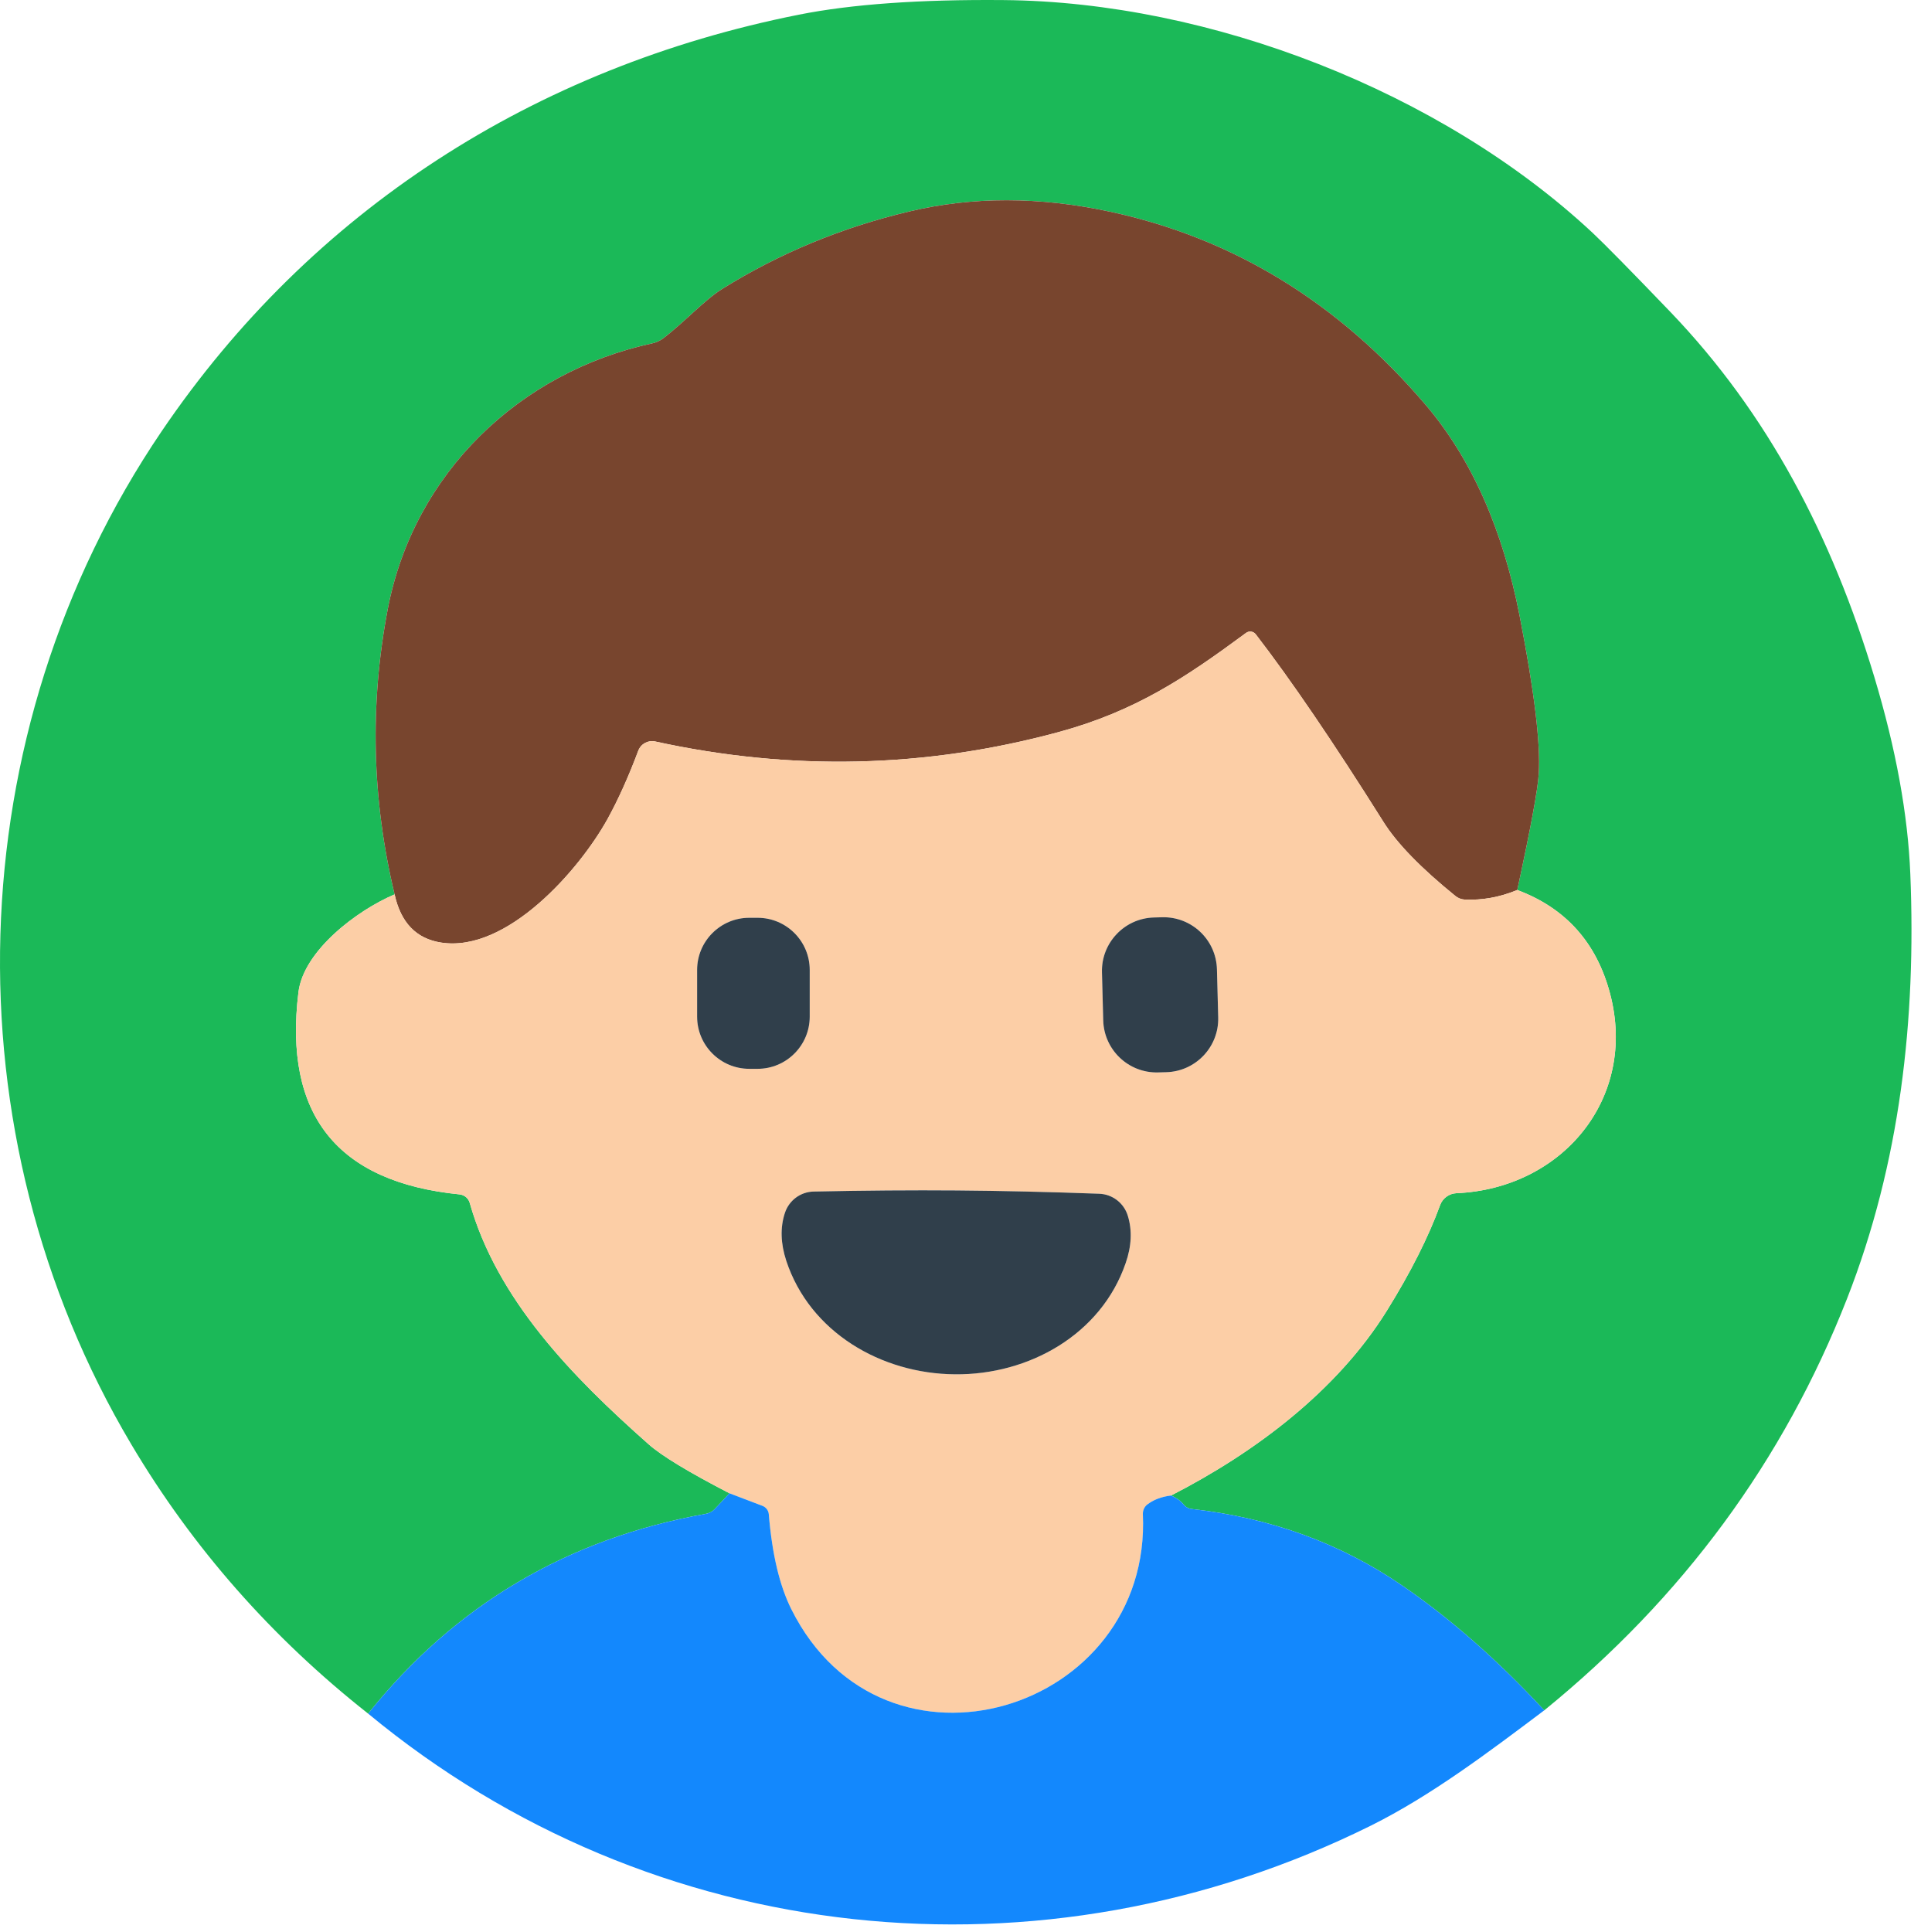
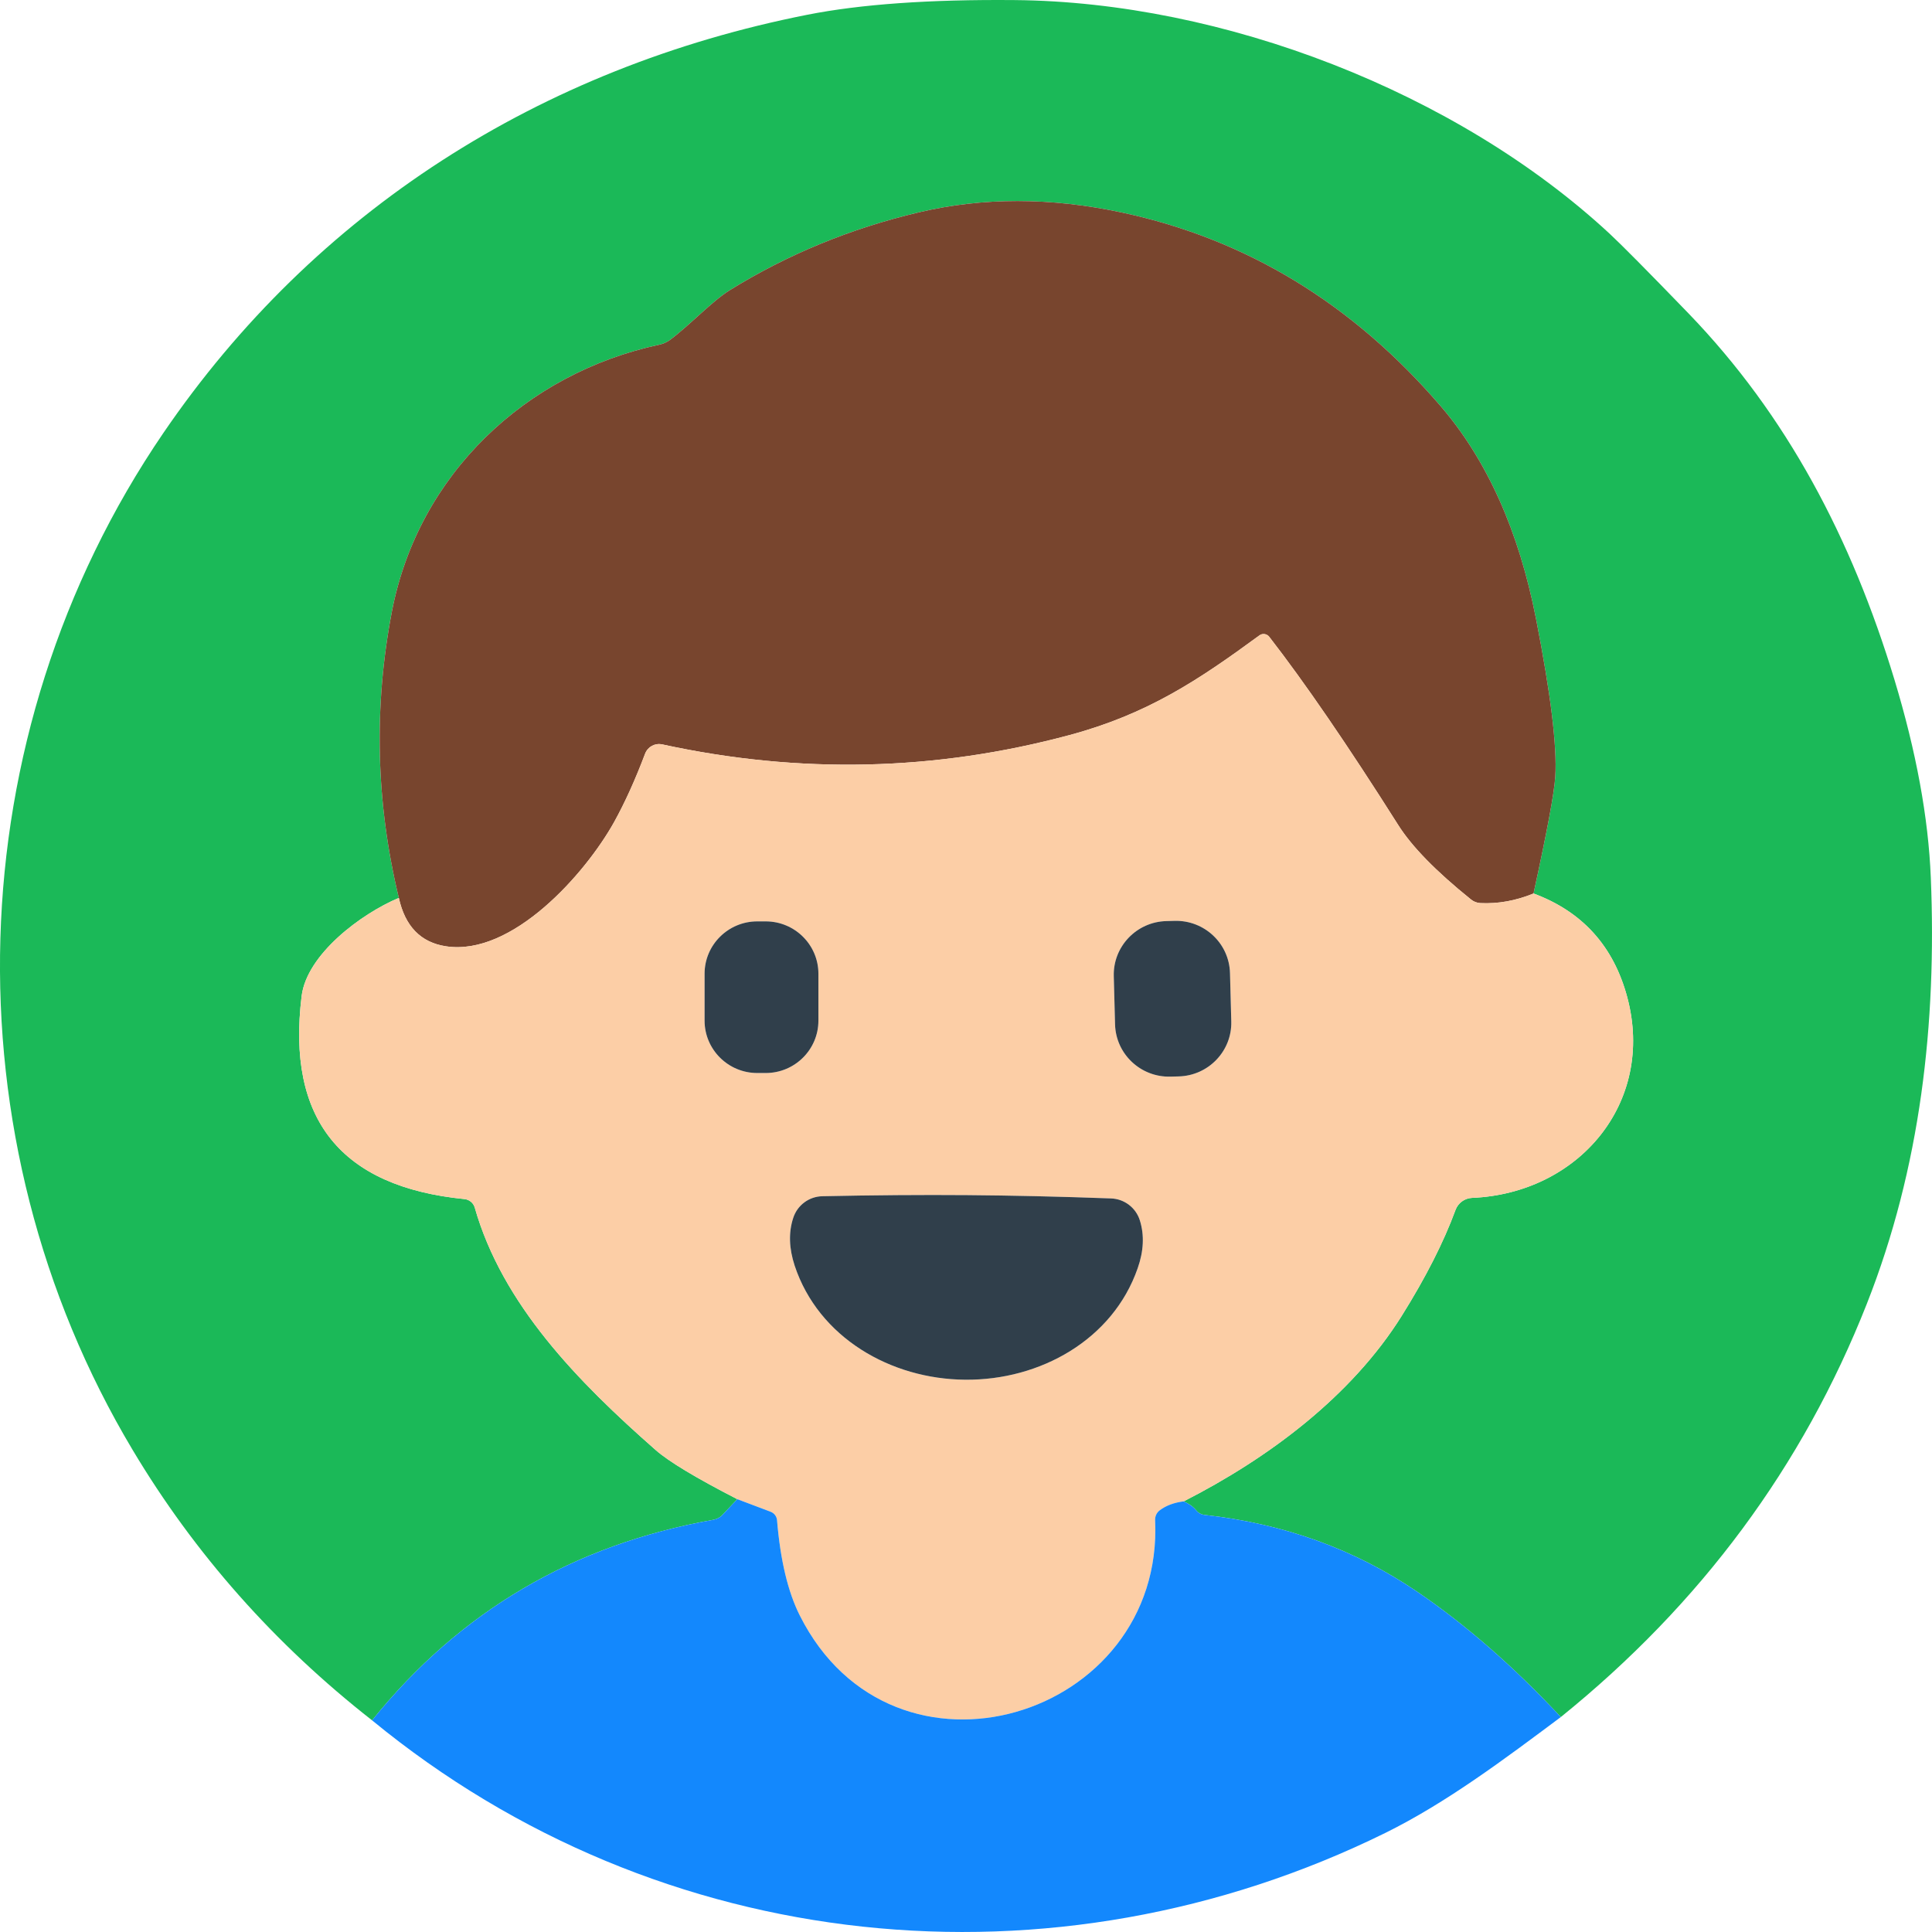
- <svg xmlns="http://www.w3.org/2000/svg" width="100%" height="100%" viewBox="0 0 175 176" version="1.1" xml:space="preserve" style="fill-rule:evenodd;clip-rule:evenodd;stroke-linejoin:round;stroke-miterlimit:2;">
-   <g transform="matrix(1,0,0,1,-1178.309,-26.2829)">
-     <g>
+ <svg xmlns="http://www.w3.org/2000/svg" width="100%" height="100%" viewBox="0 0 100 100" version="1.1" xml:space="preserve" style="fill-rule:evenodd;clip-rule:evenodd;stroke-linejoin:round;stroke-miterlimit:2;">
+   <g transform="matrix(1,0,0,1,-1095.309,-49.2829)">
+     <g transform="matrix(0.574226,0,0,0.570412,418.6927,34.29082)">
      <g transform="matrix(1,0,0,1,-18,-72)">
        <path d="M1337,254.09C1332.72,249.48 1328.4,245.69 1324.04,242.71C1318.41,238.86 1312.03,236.54 1304.89,235.75C1304.6,235.72 1304.32,235.57 1304.13,235.33C1303.86,235 1303.48,234.73 1303,234.52" style="fill:none;" />
      </g>
      <g transform="matrix(1,0,0,1,-18,-72)">
        <path d="M1303,234.52C1310.63,230.61 1318.11,225 1322.65,217.7C1324.82,214.21 1326.44,211 1327.51,208.07C1327.74,207.44 1328.33,207.01 1329,206.98C1338.59,206.57 1345.53,198.37 1342.99,188.78C1341.76,184.14 1338.94,181 1334.54,179.36" style="fill:none;" />
      </g>
      <g transform="matrix(1,0,0,1,-18,-72)">
        <path d="M1334.54,179.36C1335.75,173.77 1336.41,170.24 1336.5,168.75C1336.67,166.02 1336.09,161.24 1334.76,154.41C1333.21,146.46 1330.35,140.04 1326.18,135.15C1318.24,125.84 1308.66,119.98 1297.45,117.57C1291,116.18 1284.89,116.18 1279.14,117.55C1272.96,119.02 1267.28,121.38 1262.1,124.61C1260.47,125.63 1258.57,127.72 1256.7,129.13C1256.41,129.34 1256.08,129.49 1255.74,129.56C1243.67,132.17 1234.02,141.35 1231.64,153.75C1229.98,162.44 1230.19,171.11 1232.26,179.76" style="fill:none;" />
      </g>
      <g transform="matrix(1,0,0,1,-18,-72)">
        <path d="M1232.26,179.76C1228.83,181.21 1223.97,184.89 1223.5,188.66C1222.13,199.84 1227.02,205.98 1238.19,207.09C1238.62,207.14 1238.98,207.44 1239.1,207.85C1241.59,216.65 1248.38,223.64 1255.4,229.85C1256.58,230.9 1259.04,232.39 1262.77,234.32" style="fill:none;" />
      </g>
      <g transform="matrix(1,0,0,1,-18,-72)">
        <path d="M1262.77,234.32L1261.43,235.75C1261.22,235.98 1260.93,236.13 1260.62,236.19C1248,238.44 1237.74,244.51 1229.85,254.39" style="fill:none;" />
      </g>
      <g transform="matrix(1,0,0,1,-18,-72)">
        <path d="M1303,234.52C1302.11,234.63 1301.39,234.91 1300.82,235.35C1300.56,235.56 1300.42,235.88 1300.43,236.21C1301.27,254.21 1276.83,261.76 1268.4,244.87C1267.33,242.73 1266.65,239.85 1266.35,236.22C1266.32,235.88 1266.09,235.58 1265.77,235.46L1262.77,234.32" style="fill:none;" />
      </g>
      <g transform="matrix(1,0,0,1,-18,-72)">
        <path d="M1334.54,179.36C1332.94,180.02 1331.34,180.31 1329.73,180.23C1329.42,180.21 1329.13,180.09 1328.9,179.9C1325.75,177.35 1323.56,175.09 1322.34,173.14C1317.77,165.87 1313.89,160.18 1310.72,156.07C1310.51,155.79 1310.11,155.73 1309.83,155.94C1304.33,160 1299.77,163.07 1292.73,164.98C1280.62,168.26 1268.38,168.54 1256,165.83C1255.35,165.69 1254.7,166.04 1254.46,166.67C1253.57,169.04 1252.64,171.11 1251.66,172.89C1249.09,177.53 1242.49,185.08 1236.5,184.15C1234.23,183.8 1232.82,182.33 1232.26,179.76" style="fill:none;" />
      </g>
      <g transform="matrix(1,0,0,1,-18,-72)">
        <path d="M1270.08,186.64C1270.08,184.02 1267.95,181.89 1265.33,181.89L1264.57,181.89C1261.95,181.89 1259.82,184.02 1259.82,186.64L1259.82,190.9C1259.82,193.52 1261.95,195.65 1264.57,195.65L1265.33,195.65C1267.95,195.65 1270.08,193.52 1270.08,190.9L1270.08,186.64Z" style="fill:none;" />
      </g>
      <g transform="matrix(1,0,0,1,-18,-72)">
        <path d="M1307.18,186.584C1307.11,183.89 1304.87,181.77 1302.185,181.843L1301.445,181.863C1298.76,181.93 1296.63,184.17 1296.704,186.858L1296.819,191.237C1296.89,193.93 1299.13,196.05 1301.815,195.978L1302.554,195.958C1305.24,195.89 1307.37,193.65 1307.295,190.963L1307.18,186.584Z" style="fill:none;" />
      </g>
      <g transform="matrix(1,0,0,1,-18,-72)">
        <path d="M1283.32,223.48C1290.05,223.54 1296.62,219.86 1298.86,213.36C1299.4,211.81 1299.47,210.37 1299.06,209.04C1298.71,207.88 1297.66,207.07 1296.45,207.03C1291.82,206.86 1287.48,206.76 1283.45,206.73C1279.42,206.7 1275.09,206.73 1270.45,206.83C1269.24,206.85 1268.18,207.64 1267.81,208.8C1267.38,210.12 1267.43,211.56 1267.94,213.13C1270.09,219.65 1276.59,223.43 1283.32,223.48Z" style="fill:none;" />
      </g>
      <g transform="matrix(1,0,0,1,-18,-72)">
        <path d="M1337,254.09C1332.72,249.48 1328.4,245.69 1324.04,242.71C1318.41,238.86 1312.03,236.54 1304.89,235.75C1304.6,235.72 1304.32,235.57 1304.13,235.33C1303.86,235 1303.48,234.73 1303,234.52C1310.63,230.61 1318.11,225 1322.65,217.7C1324.82,214.21 1326.44,211 1327.51,208.07C1327.74,207.44 1328.33,207.01 1329,206.98C1338.59,206.57 1345.53,198.37 1342.99,188.78C1341.76,184.14 1338.94,181 1334.54,179.36C1335.75,173.77 1336.41,170.24 1336.5,168.75C1336.67,166.02 1336.09,161.24 1334.76,154.41C1333.21,146.46 1330.35,140.04 1326.18,135.15C1318.24,125.84 1308.66,119.98 1297.45,117.57C1291,116.18 1284.89,116.18 1279.14,117.55C1272.96,119.02 1267.28,121.38 1262.1,124.61C1260.47,125.63 1258.57,127.72 1256.7,129.13C1256.41,129.34 1256.08,129.49 1255.74,129.56C1243.67,132.17 1234.02,141.35 1231.64,153.75C1229.98,162.44 1230.19,171.11 1232.26,179.76C1228.83,181.21 1223.97,184.89 1223.5,188.66C1222.13,199.84 1227.02,205.98 1238.19,207.09C1238.62,207.14 1238.98,207.44 1239.1,207.85C1241.59,216.65 1248.38,223.64 1255.4,229.85C1256.58,230.9 1259.04,232.39 1262.77,234.32L1261.43,235.75C1261.22,235.98 1260.93,236.13 1260.62,236.19C1248,238.44 1237.74,244.51 1229.85,254.39C1221.06,247.46 1213.86,239.28 1208.27,229.86C1191.44,201.53 1192.38,165.09 1211.03,137.58C1224.67,117.46 1245.01,104.41 1269.09,99.62C1273.86,98.67 1280.09,98.22 1287.78,98.29C1306.54,98.46 1327.59,106.61 1341.39,119.48C1342.5,120.52 1344.87,122.93 1348.5,126.71C1357.37,135.96 1363.21,147.13 1367.07,159.95C1369.04,166.5 1370.13,172.48 1370.35,177.91C1370.89,191.16 1369.43,204.22 1364.58,216.6C1358.81,231.33 1349.62,243.83 1337,254.09Z" style="fill:rgb(27,185,88);fill-rule:nonzero;" />
      </g>
      <g transform="matrix(1,0,0,1,-18,-72)">
        <path d="M1334.54,179.36C1332.94,180.02 1331.34,180.31 1329.73,180.23C1329.42,180.21 1329.13,180.09 1328.9,179.9C1325.75,177.35 1323.56,175.09 1322.34,173.14C1317.77,165.87 1313.89,160.18 1310.72,156.07C1310.51,155.79 1310.11,155.73 1309.83,155.94C1304.33,160 1299.77,163.07 1292.73,164.98C1280.62,168.26 1268.38,168.54 1256,165.83C1255.35,165.69 1254.7,166.04 1254.46,166.67C1253.57,169.04 1252.64,171.11 1251.66,172.89C1249.09,177.53 1242.49,185.08 1236.5,184.15C1234.23,183.8 1232.82,182.33 1232.26,179.76C1230.19,171.11 1229.98,162.44 1231.64,153.75C1234.02,141.35 1243.67,132.17 1255.74,129.56C1256.08,129.49 1256.41,129.34 1256.7,129.13C1258.57,127.72 1260.47,125.63 1262.1,124.61C1267.28,121.38 1272.96,119.02 1279.14,117.55C1284.89,116.18 1291,116.18 1297.45,117.57C1308.66,119.98 1318.24,125.84 1326.18,135.15C1330.35,140.04 1333.21,146.46 1334.76,154.41C1336.09,161.24 1336.67,166.02 1336.5,168.75C1336.41,170.24 1335.75,173.77 1334.54,179.36Z" style="fill:rgb(120,69,46);fill-rule:nonzero;" />
      </g>
      <g transform="matrix(1,0,0,1,-18,-72)">
        <path d="M1334.54,179.36C1338.94,181 1341.76,184.14 1342.99,188.78C1345.53,198.37 1338.59,206.57 1329,206.98C1328.33,207.01 1327.74,207.44 1327.51,208.07C1326.44,211 1324.82,214.21 1322.65,217.7C1318.11,225 1310.63,230.61 1303,234.52C1302.11,234.63 1301.39,234.91 1300.82,235.35C1300.56,235.56 1300.42,235.88 1300.43,236.21C1301.27,254.21 1276.83,261.76 1268.4,244.87C1267.33,242.73 1266.65,239.85 1266.35,236.22C1266.32,235.88 1266.09,235.58 1265.77,235.46L1262.77,234.32C1259.04,232.39 1256.58,230.9 1255.4,229.85C1248.38,223.64 1241.59,216.65 1239.1,207.85C1238.98,207.44 1238.62,207.14 1238.19,207.09C1227.02,205.98 1222.13,199.84 1223.5,188.66C1223.97,184.89 1228.83,181.21 1232.26,179.76C1232.82,182.33 1234.23,183.8 1236.5,184.15C1242.49,185.08 1249.09,177.53 1251.66,172.89C1252.64,171.11 1253.57,169.04 1254.46,166.67C1254.7,166.04 1255.35,165.69 1256,165.83C1268.38,168.54 1280.62,168.26 1292.73,164.98C1299.77,163.07 1304.33,160 1309.83,155.94C1310.11,155.73 1310.51,155.79 1310.72,156.07C1313.89,160.18 1317.77,165.87 1322.34,173.14C1323.56,175.09 1325.75,177.35 1328.9,179.9C1329.13,180.09 1329.42,180.21 1329.73,180.23C1331.34,180.31 1332.94,180.02 1334.54,179.36ZM1270.08,186.64C1270.08,184.02 1267.95,181.89 1265.33,181.89L1264.57,181.89C1261.95,181.89 1259.82,184.02 1259.82,186.64L1259.82,190.9C1259.82,193.52 1261.95,195.65 1264.57,195.65L1265.33,195.65C1267.95,195.65 1270.08,193.52 1270.08,190.9L1270.08,186.64ZM1307.18,186.584C1307.11,183.89 1304.87,181.77 1302.185,181.843L1301.445,181.863C1298.76,181.93 1296.63,184.17 1296.704,186.858L1296.819,191.237C1296.89,193.93 1299.13,196.05 1301.815,195.978L1302.554,195.958C1305.24,195.89 1307.37,193.65 1307.295,190.963L1307.18,186.584ZM1283.32,223.48C1290.05,223.54 1296.62,219.86 1298.86,213.36C1299.4,211.81 1299.47,210.37 1299.06,209.04C1298.71,207.88 1297.66,207.07 1296.45,207.03C1291.82,206.86 1287.48,206.76 1283.45,206.73C1279.42,206.7 1275.09,206.73 1270.45,206.83C1269.24,206.85 1268.18,207.64 1267.81,208.8C1267.38,210.12 1267.43,211.56 1267.94,213.13C1270.09,219.65 1276.59,223.43 1283.32,223.48Z" style="fill:rgb(252,206,166);fill-rule:nonzero;" />
      </g>
      <g transform="matrix(1,0,0,1,-18,-72)">
        <path d="M1270.08,190.9C1270.08,193.52 1267.95,195.65 1265.33,195.65L1264.57,195.65C1261.95,195.65 1259.82,193.52 1259.82,190.9L1259.82,186.64C1259.82,184.02 1261.95,181.89 1264.57,181.89L1265.33,181.89C1267.95,181.89 1270.08,184.02 1270.08,186.64L1270.08,190.9Z" style="fill:rgb(48,63,75);fill-rule:nonzero;" />
      </g>
      <g transform="matrix(1,0,0,1,-18,-72)">
        <path d="M1307.295,190.963C1307.37,193.65 1305.24,195.89 1302.554,195.958L1301.815,195.978C1299.13,196.05 1296.89,193.93 1296.819,191.237L1296.704,186.858C1296.63,184.17 1298.76,181.93 1301.445,181.863L1302.185,181.843C1304.87,181.77 1307.11,183.89 1307.18,186.584L1307.295,190.963Z" style="fill:rgb(48,63,75);fill-rule:nonzero;" />
      </g>
      <g transform="matrix(1,0,0,1,-18,-72)">
        <path d="M1283.45,206.73C1287.48,206.76 1291.82,206.86 1296.45,207.03C1297.66,207.07 1298.71,207.88 1299.06,209.04C1299.47,210.37 1299.4,211.81 1298.86,213.36C1296.62,219.86 1290.05,223.54 1283.32,223.48C1276.59,223.43 1270.09,219.65 1267.94,213.13C1267.43,211.56 1267.38,210.12 1267.81,208.8C1268.18,207.64 1269.24,206.85 1270.45,206.83C1275.09,206.73 1279.42,206.7 1283.45,206.73Z" style="fill:rgb(48,63,75);fill-rule:nonzero;" />
      </g>
      <g transform="matrix(1,0,0,1,-18,-72)">
        <path d="M1303,234.52C1303.48,234.73 1303.86,235 1304.13,235.33C1304.32,235.57 1304.6,235.72 1304.89,235.75C1312.03,236.54 1318.41,238.86 1324.04,242.71C1328.4,245.69 1332.72,249.48 1337,254.09C1331.93,257.9 1326.7,261.86 1321.19,264.6C1291.32,279.41 1255.83,275.88 1229.85,254.39C1237.74,244.51 1248,238.44 1260.62,236.19C1260.93,236.13 1261.22,235.98 1261.43,235.75L1262.77,234.32L1265.77,235.46C1266.09,235.58 1266.32,235.88 1266.35,236.22C1266.65,239.85 1267.33,242.73 1268.4,244.87C1276.83,261.76 1301.27,254.21 1300.43,236.21C1300.42,235.88 1300.56,235.56 1300.82,235.35C1301.39,234.91 1302.11,234.63 1303,234.52Z" style="fill:rgb(19,136,253);fill-rule:nonzero;" />
      </g>
    </g>
  </g>
</svg>
